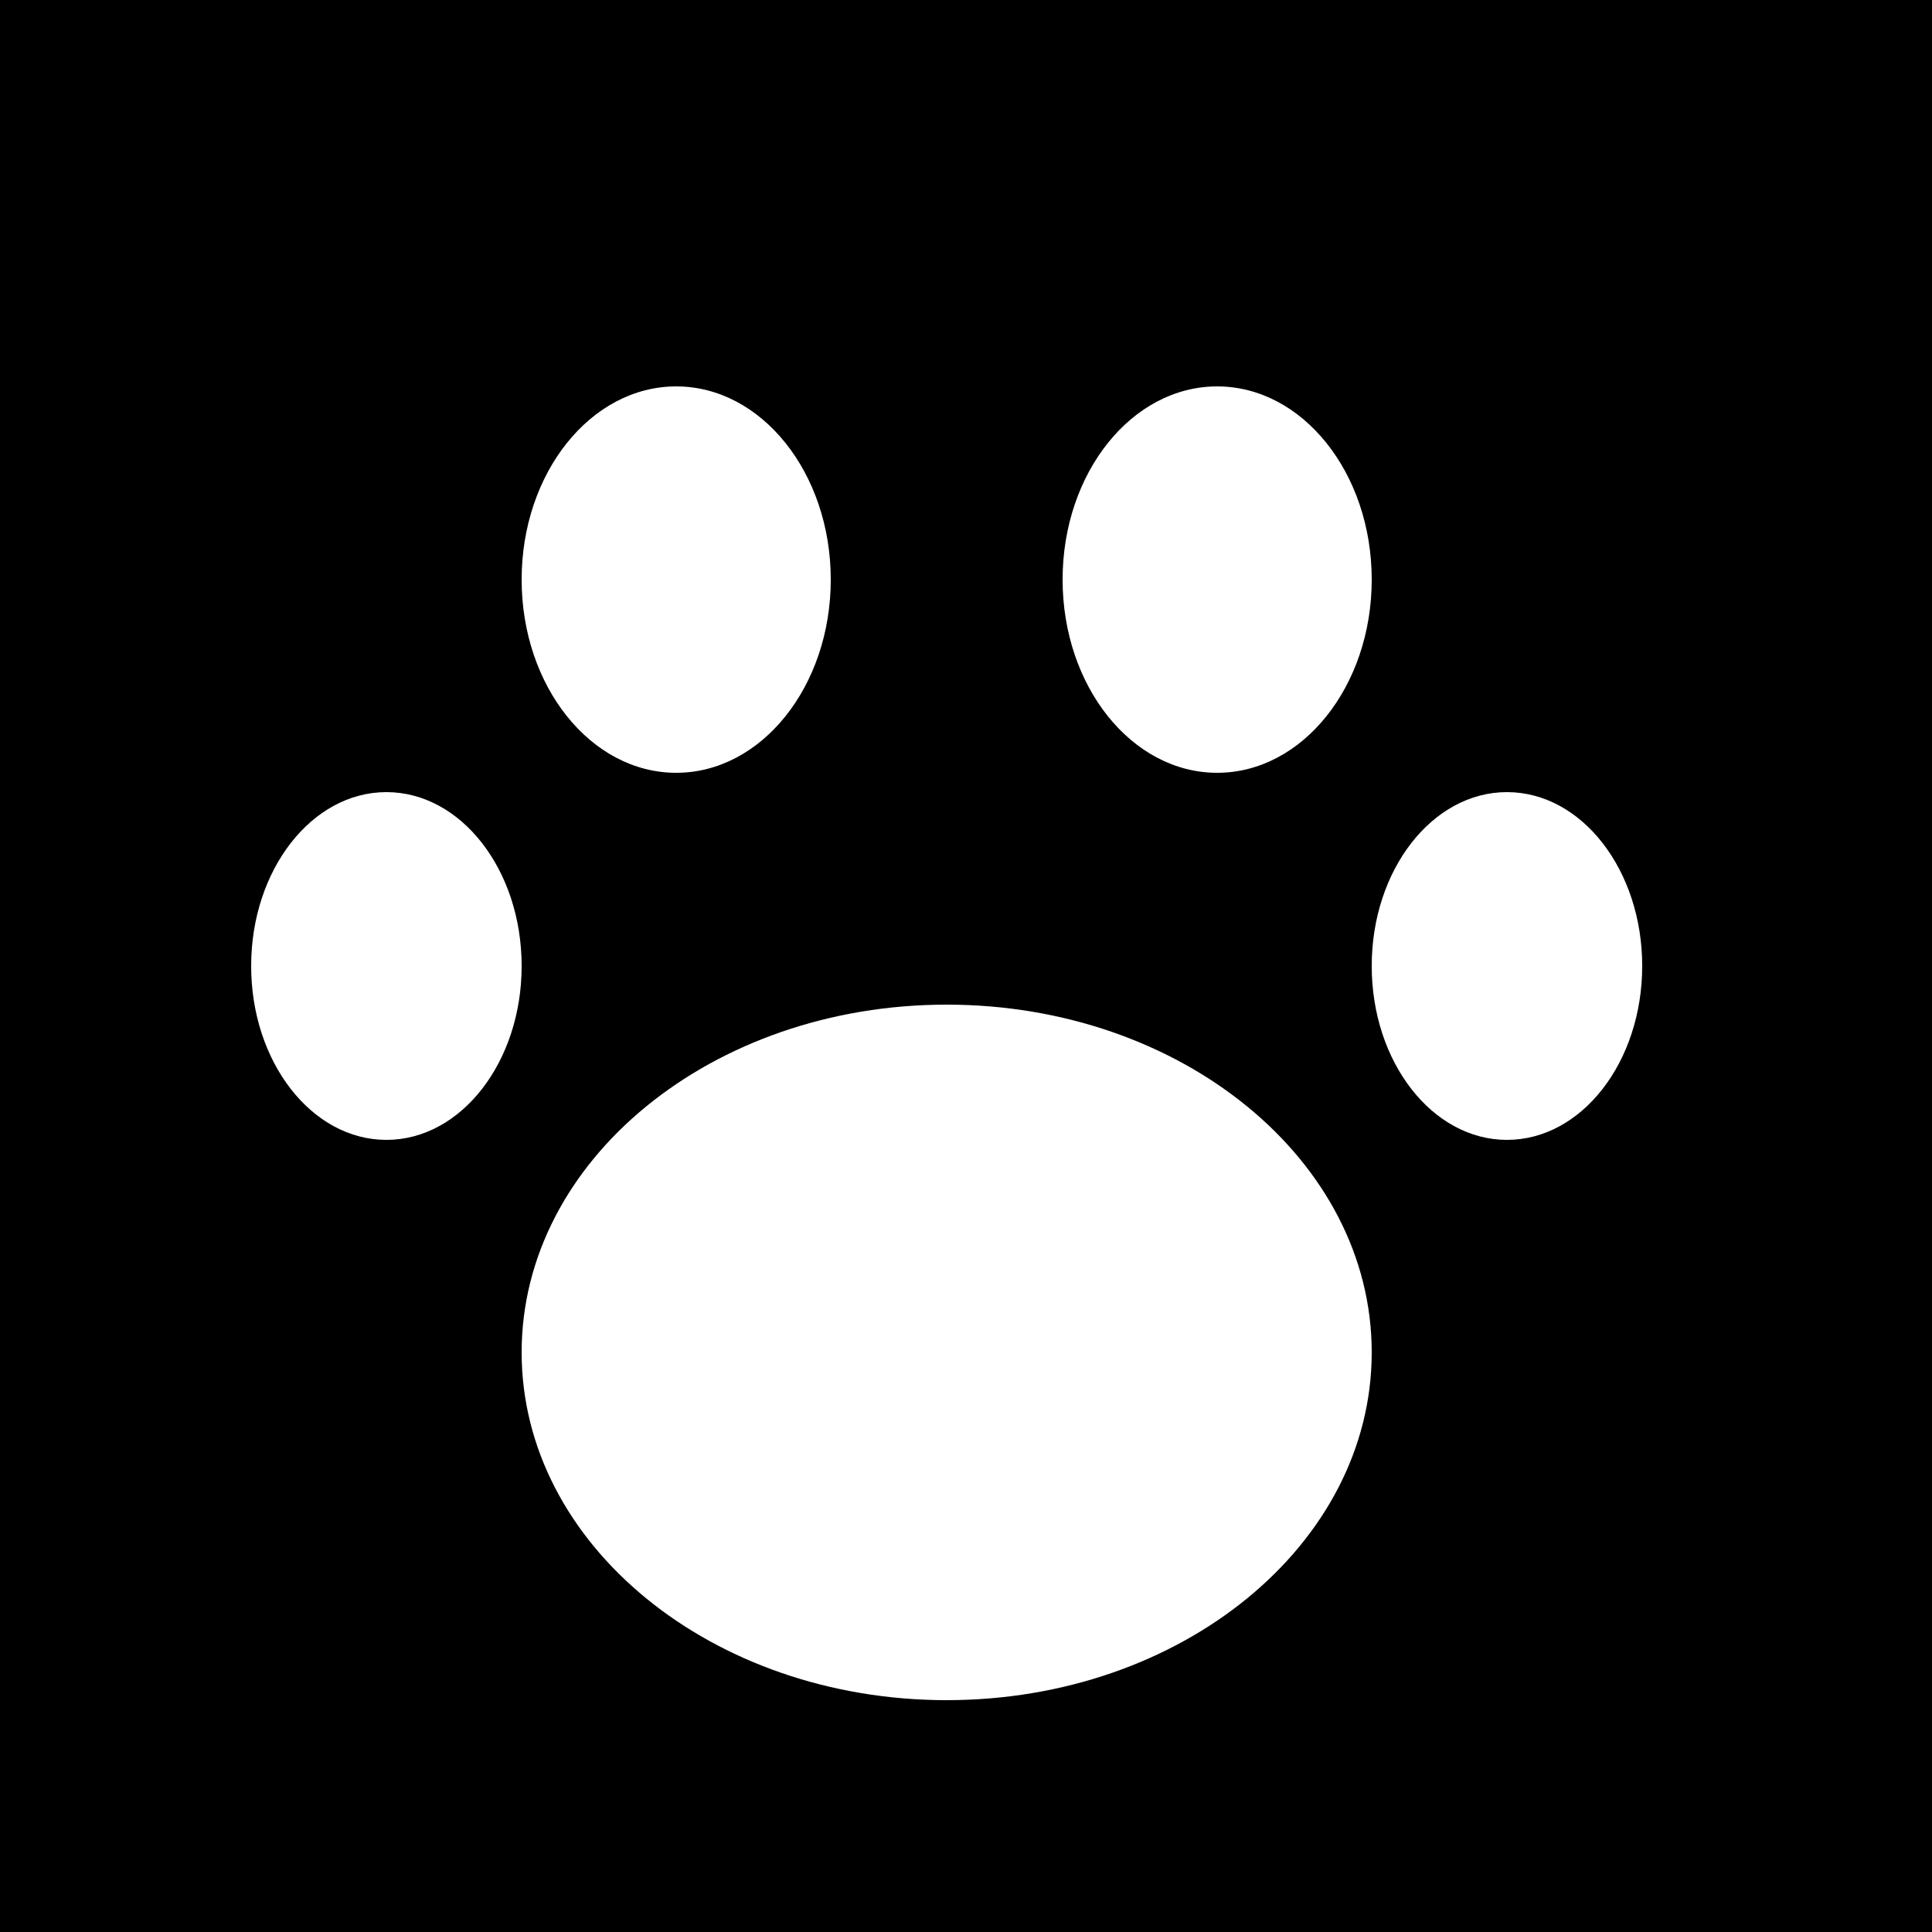
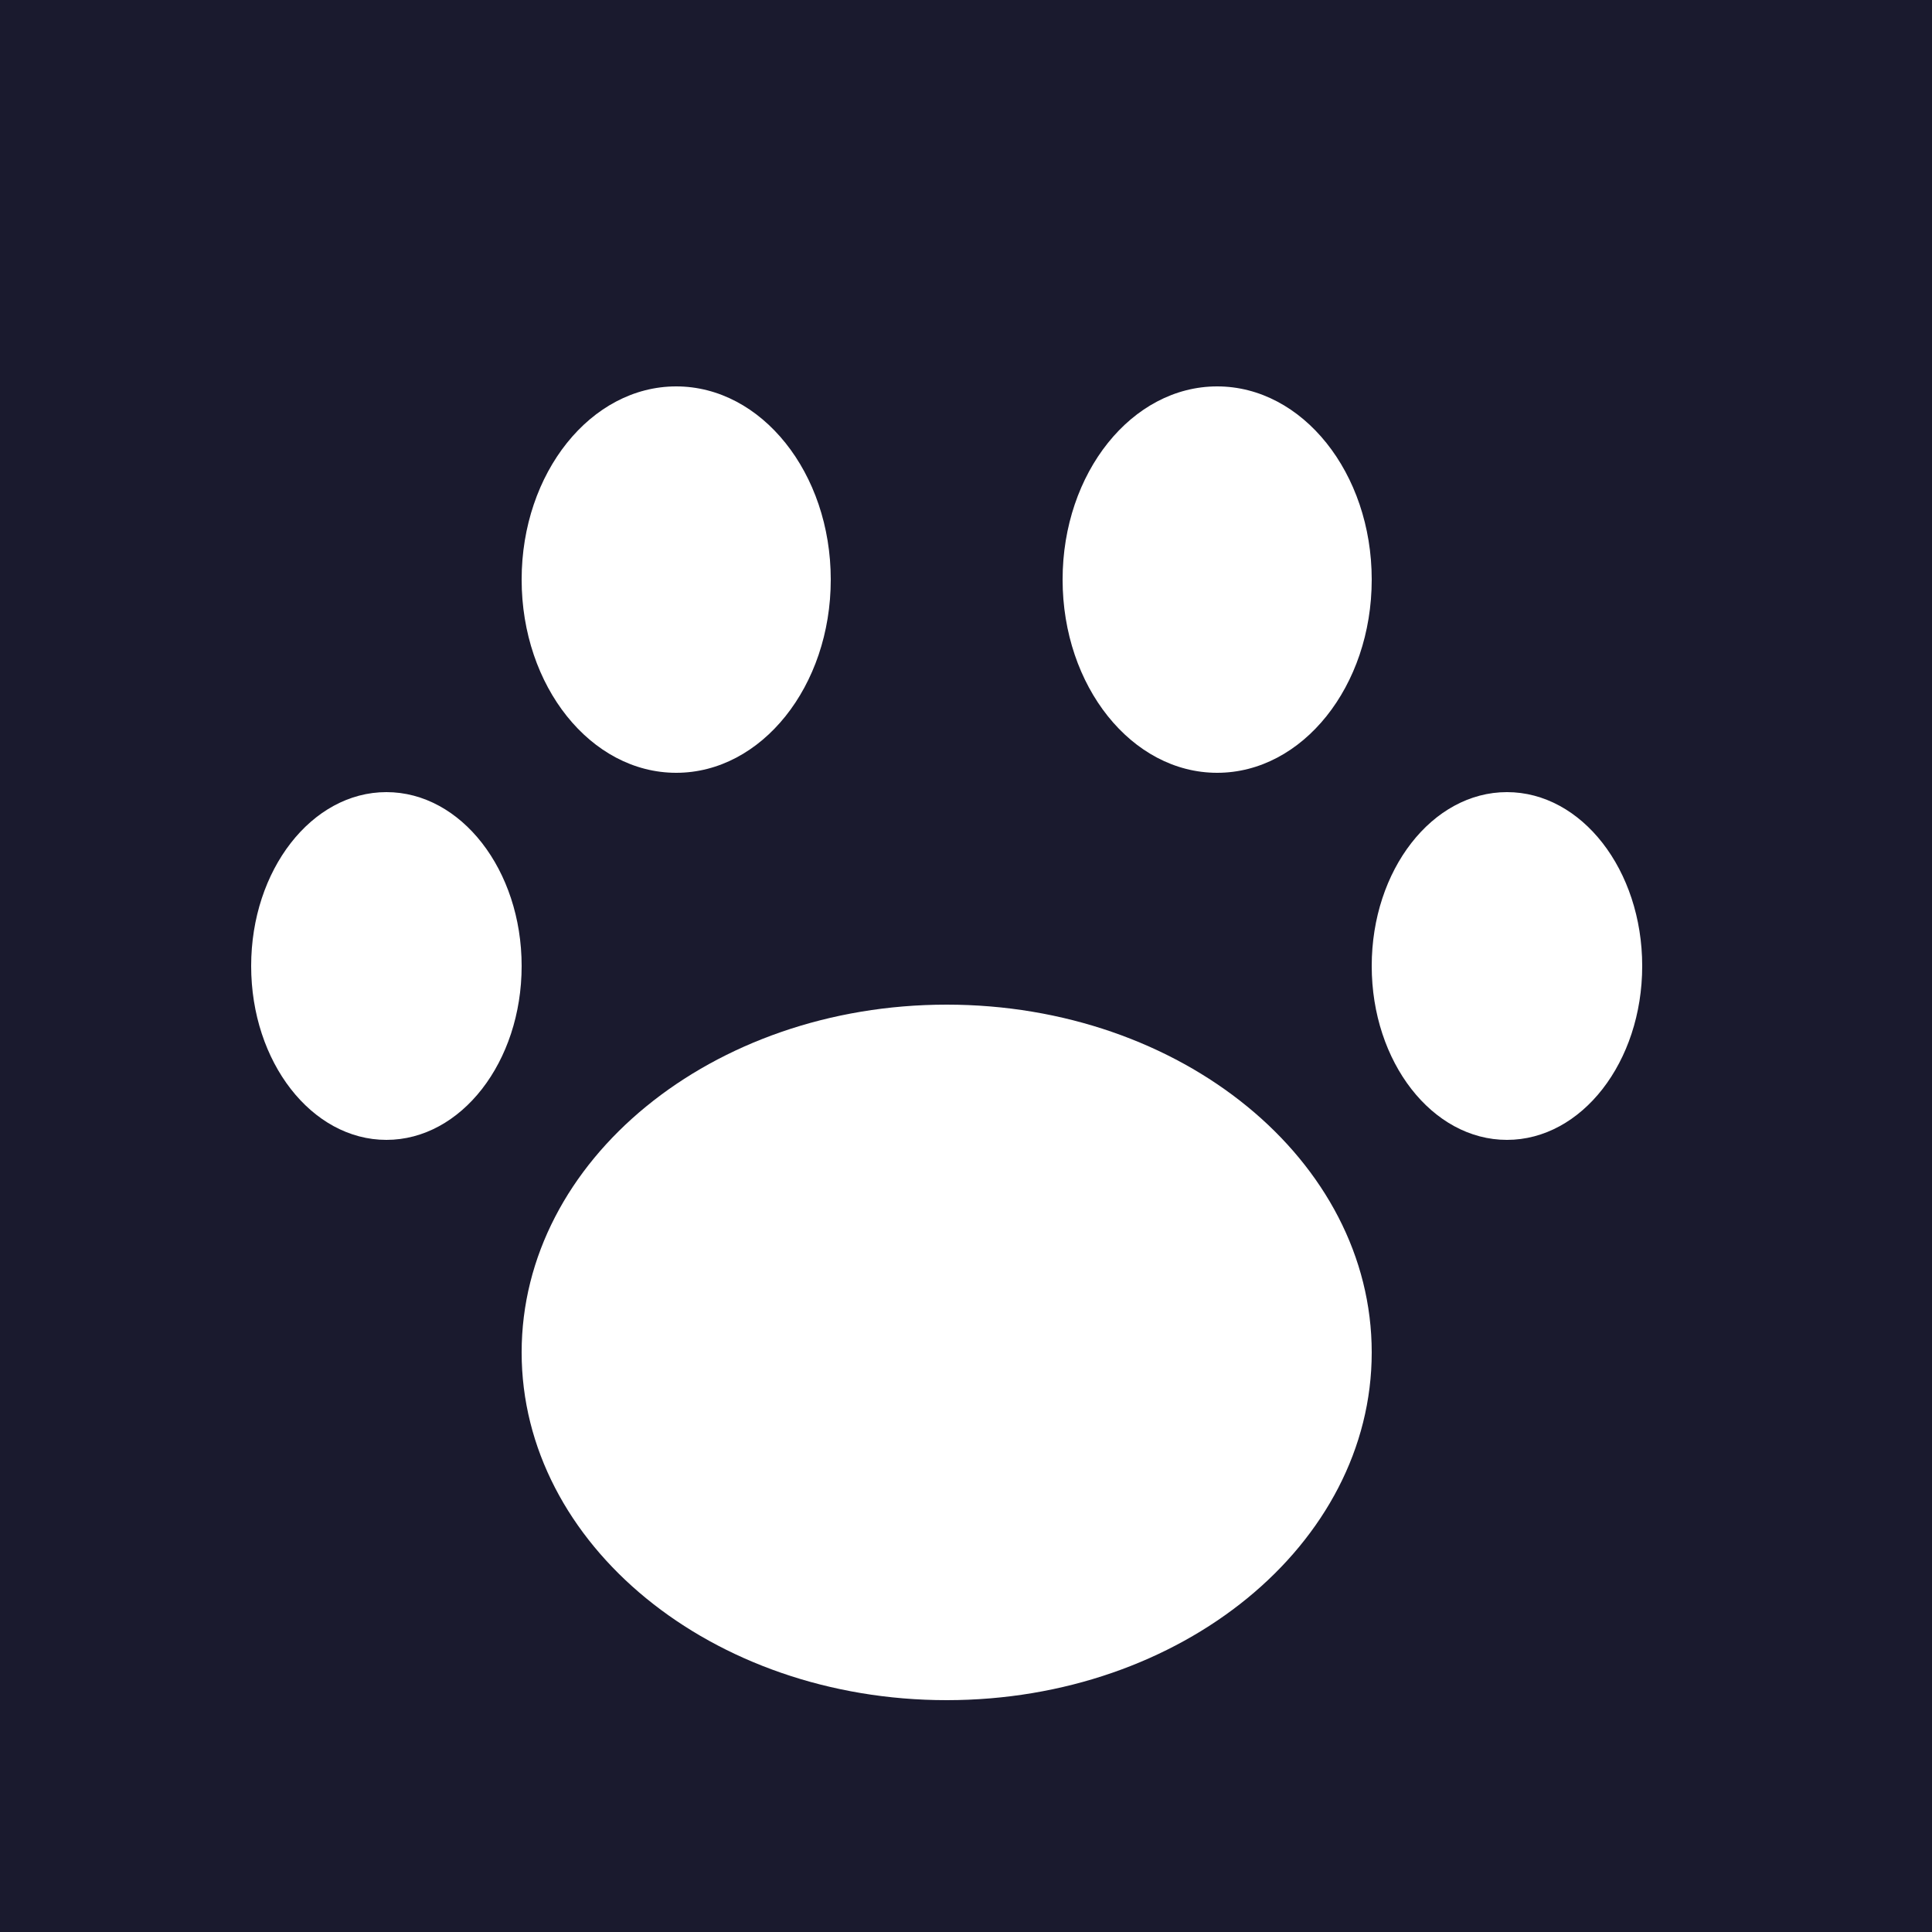
<svg xmlns="http://www.w3.org/2000/svg" viewBox="0 0 100 100">
-   <rect width="100" height="100" fill="#000000" />
+   <rect width="100" height="100" fill="#1a1a2e" />
  <ellipse cx="35" cy="30" rx="8" ry="10" fill="white" />
  <ellipse cx="63" cy="30" rx="8" ry="10" fill="white" />
  <ellipse cx="20" cy="50" rx="7" ry="9" fill="white" />
  <ellipse cx="78" cy="50" rx="7" ry="9" fill="white" />
  <ellipse cx="49" cy="70" rx="22" ry="18" fill="white" />
</svg>
